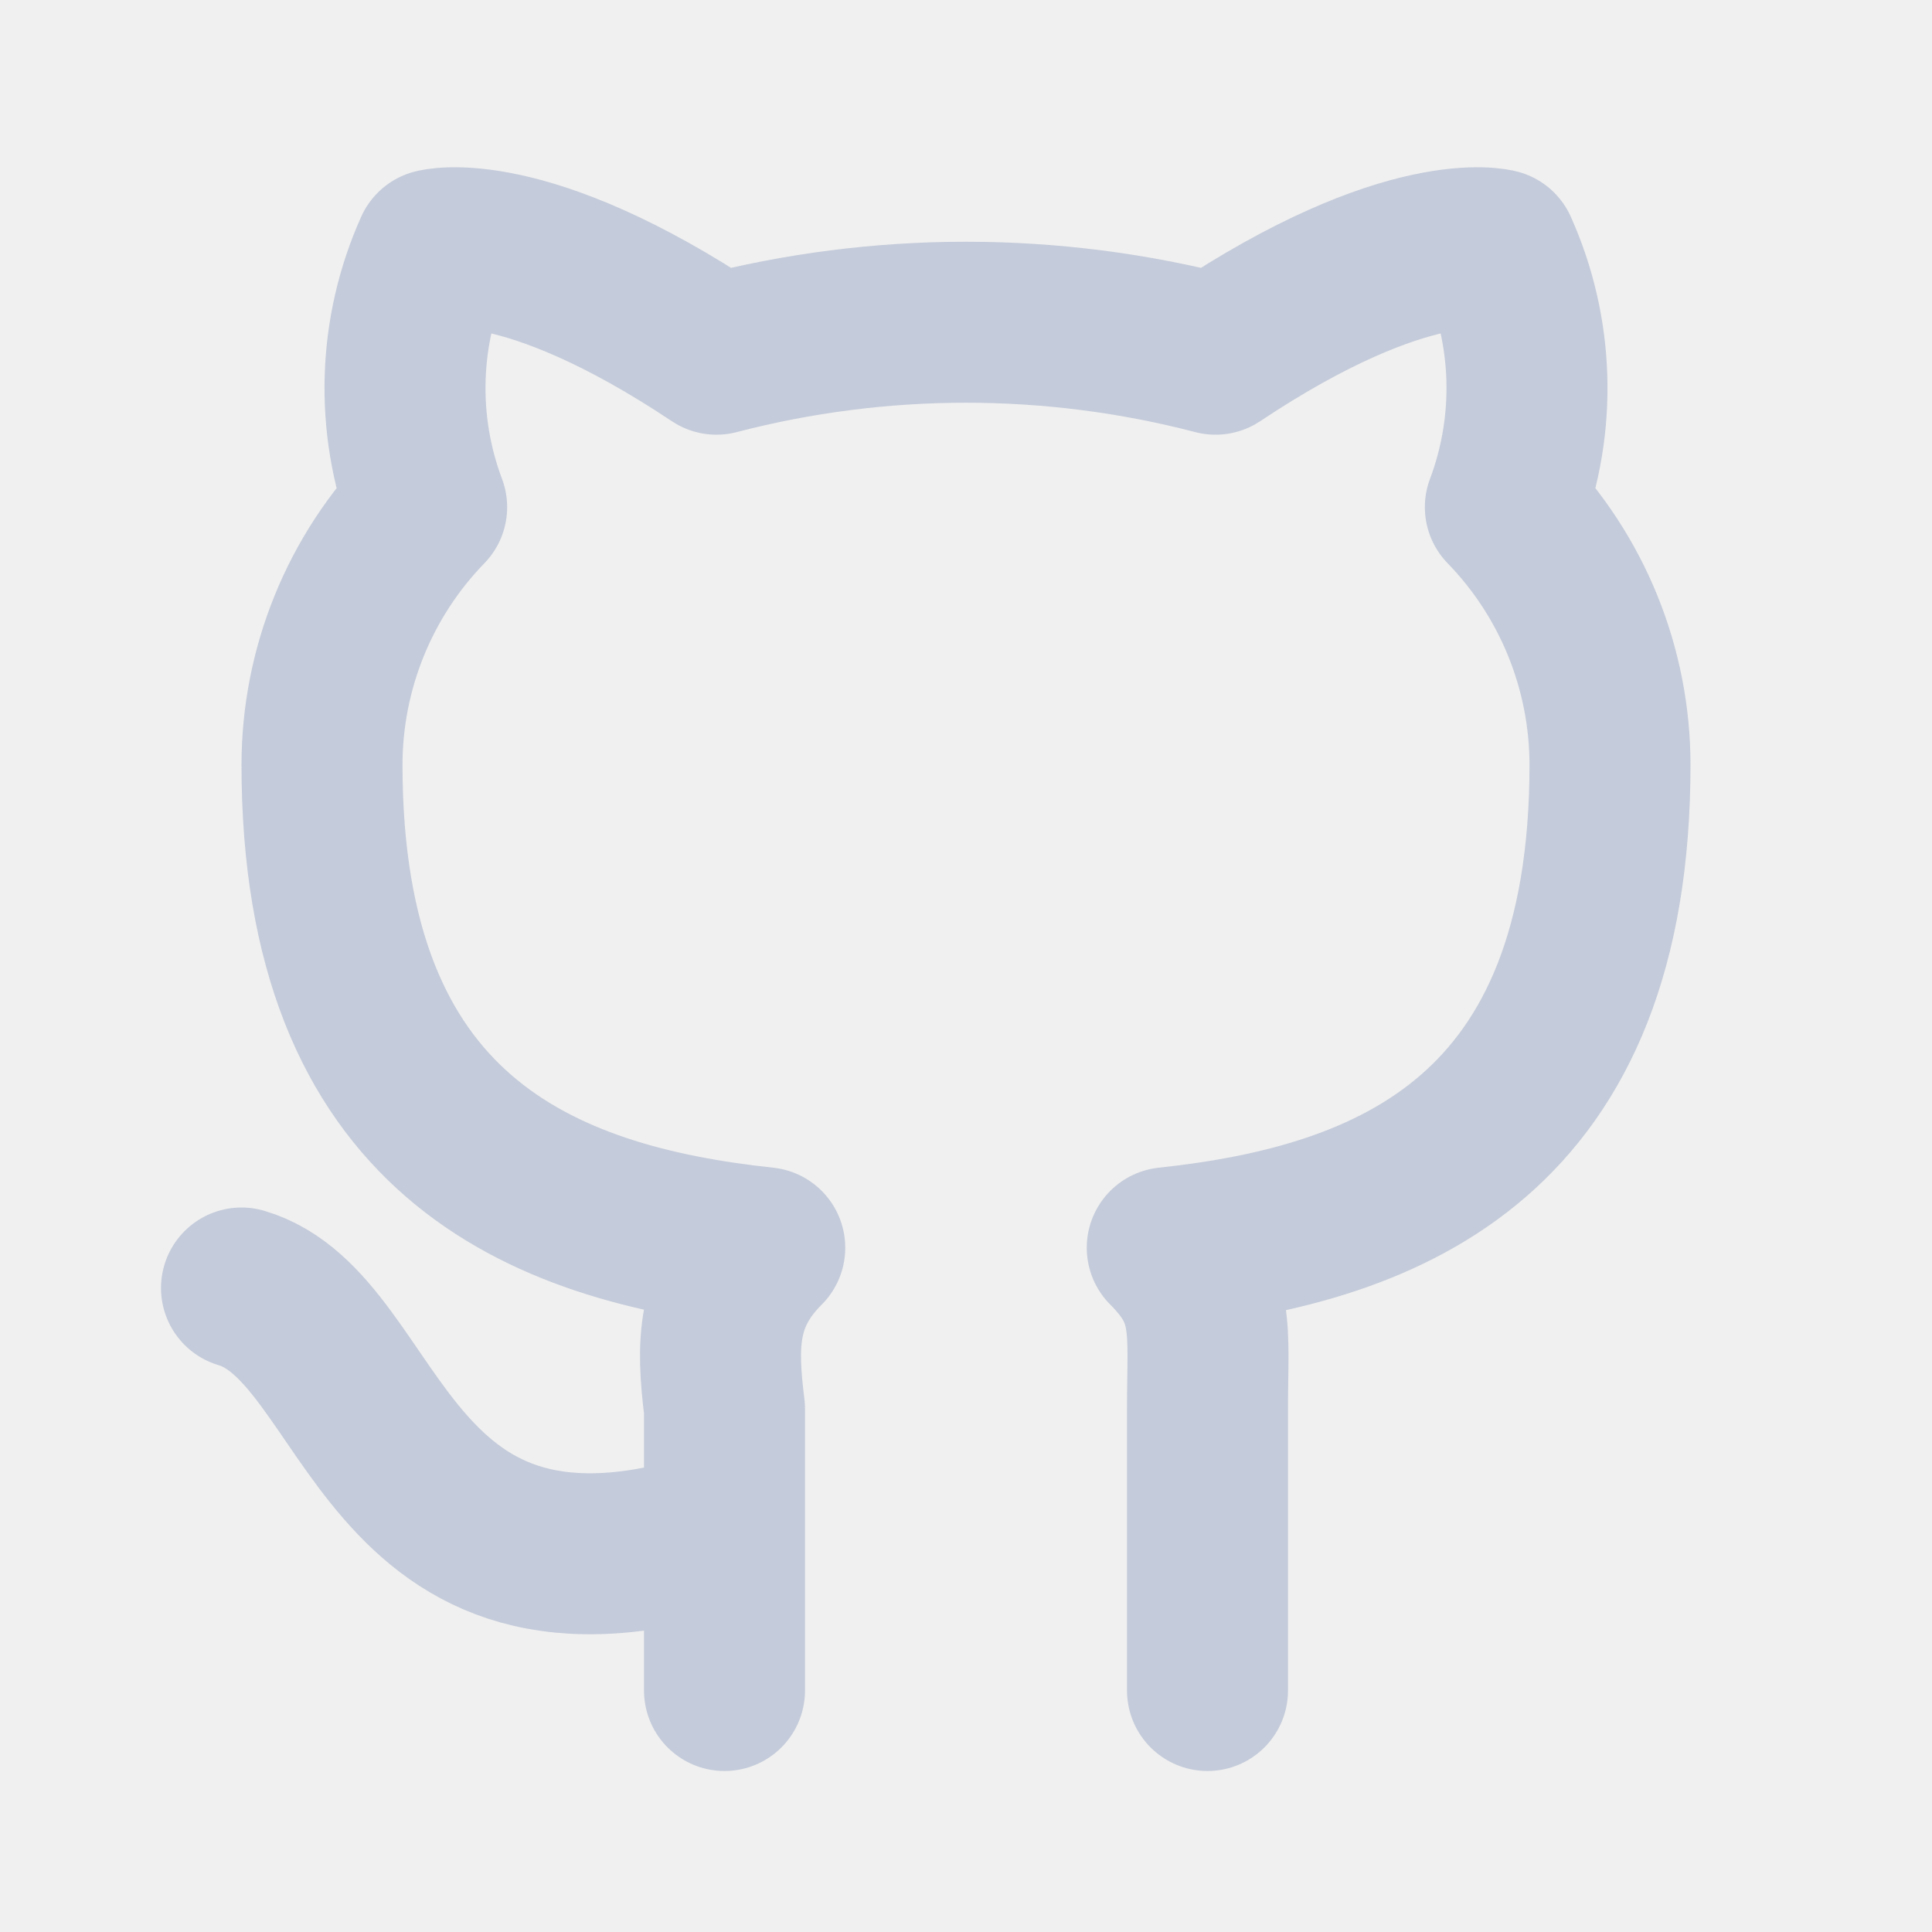
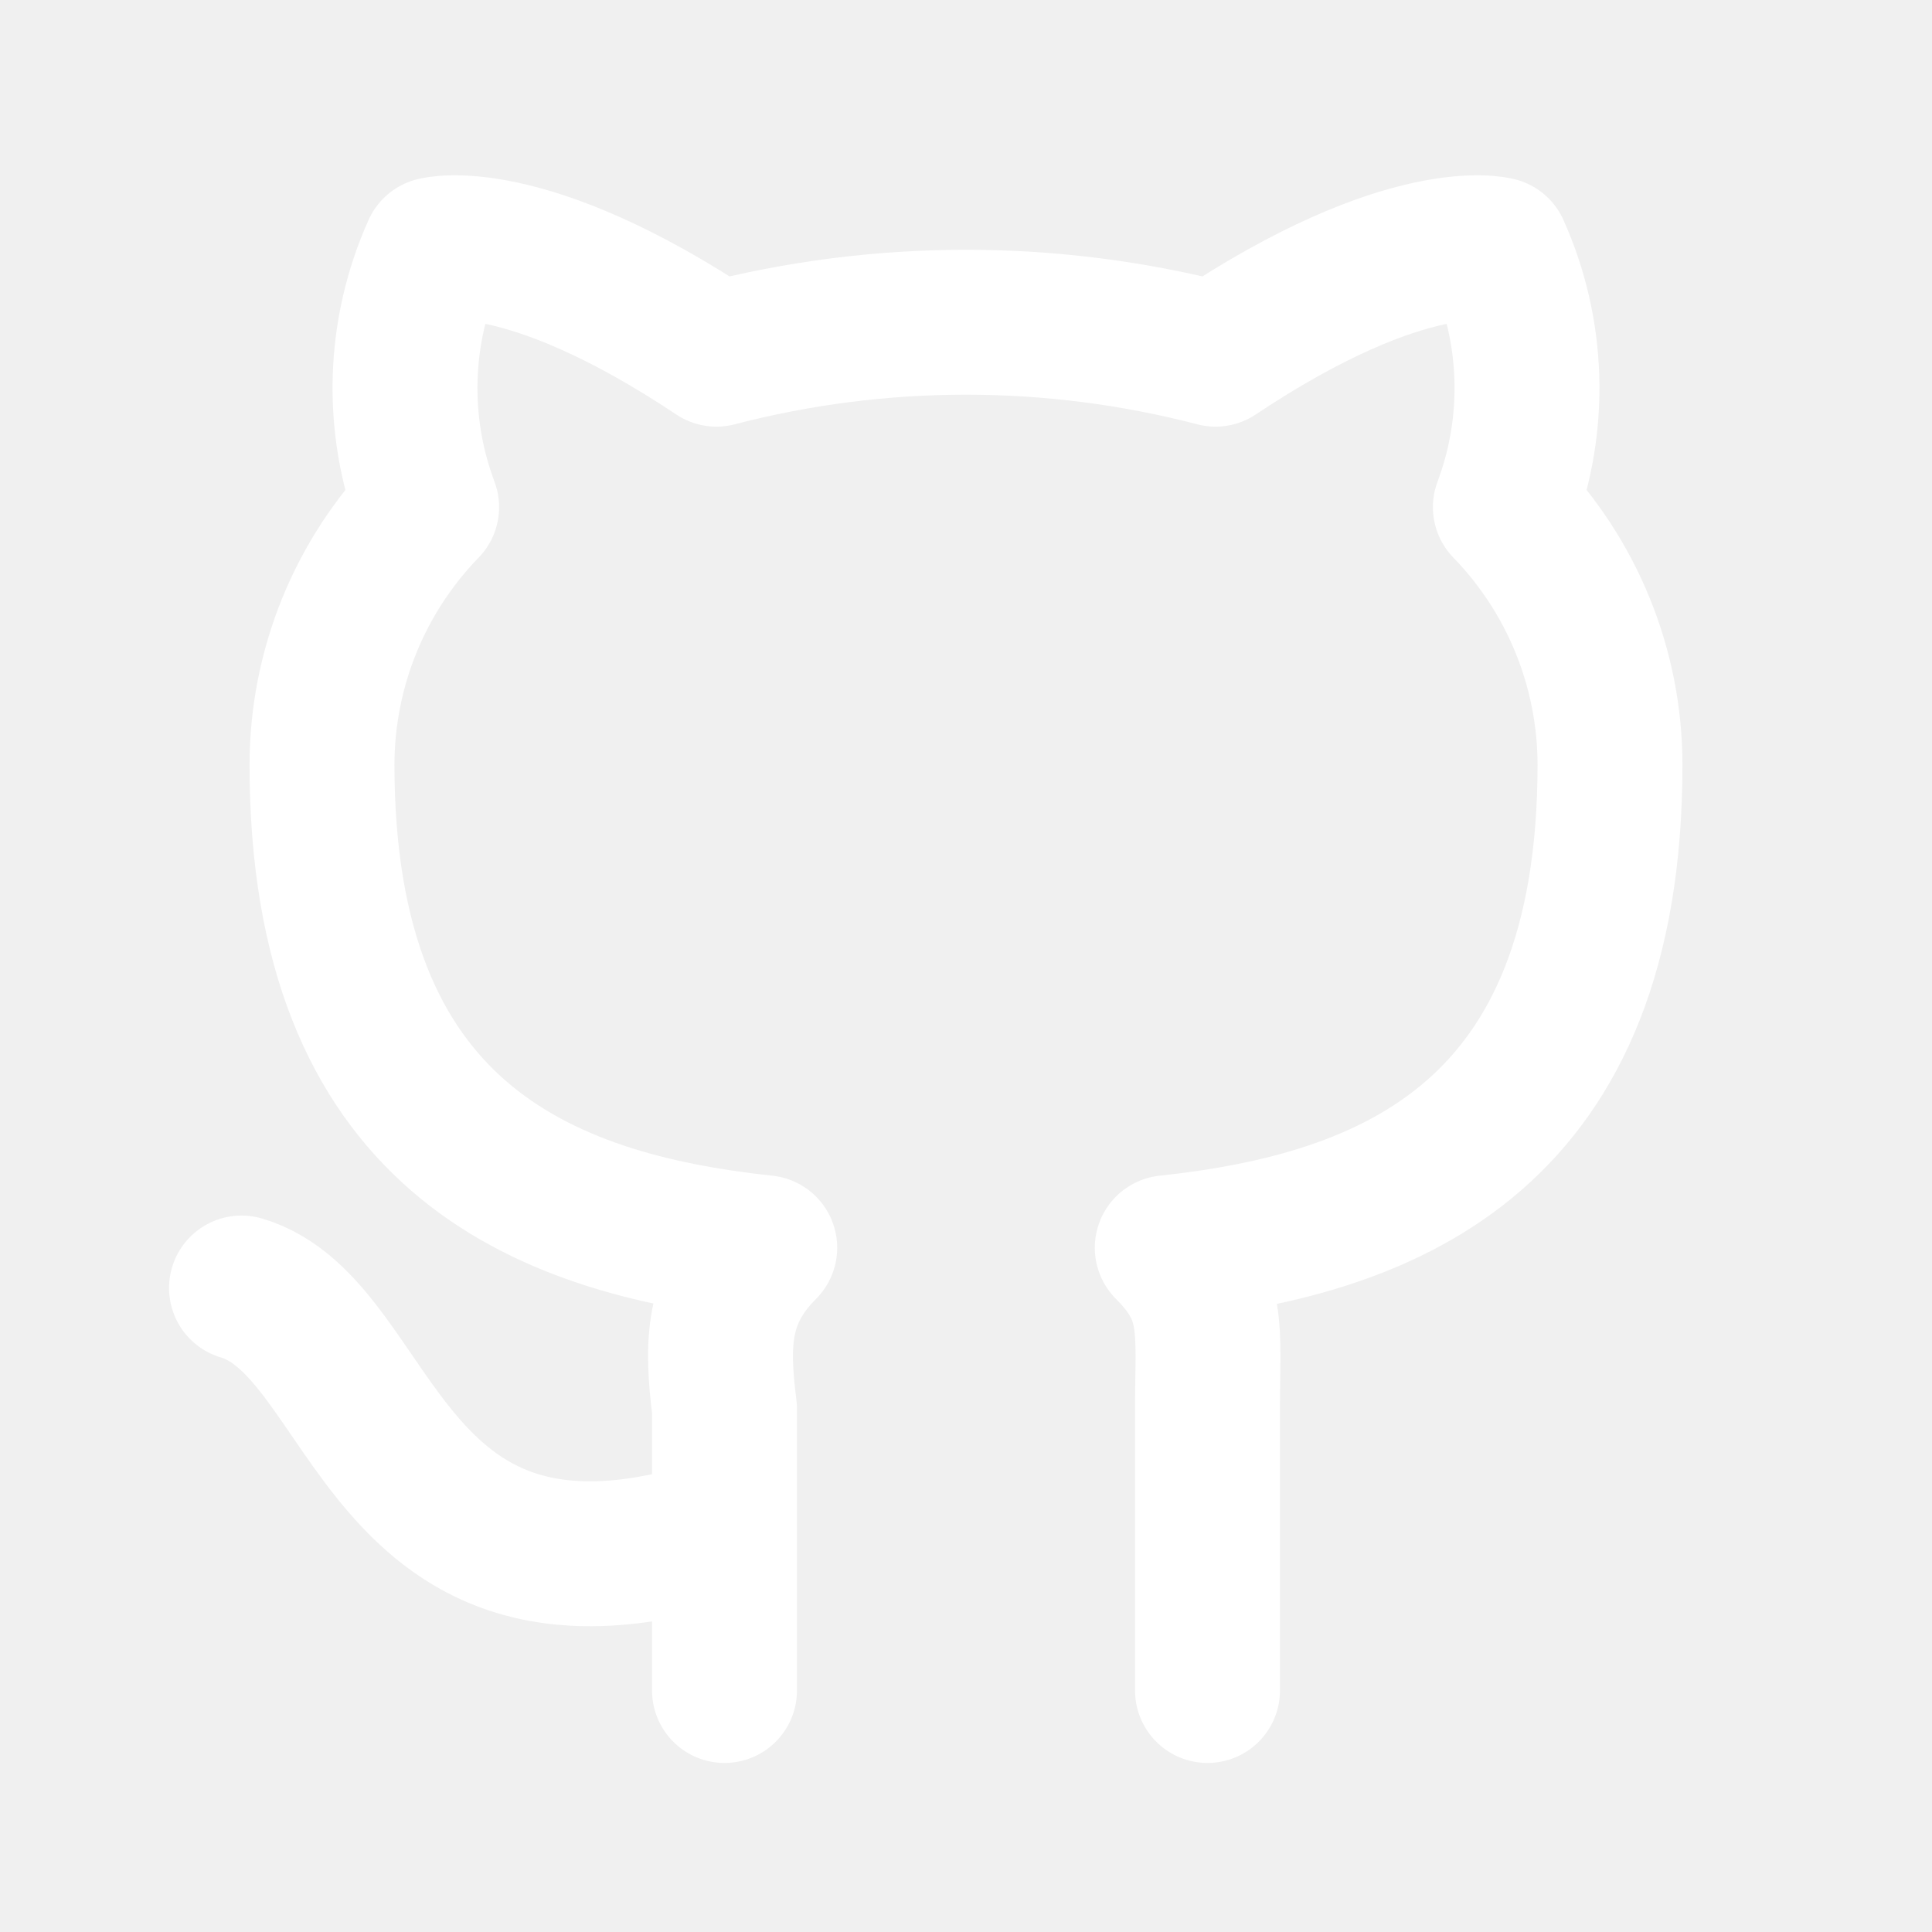
- <svg xmlns="http://www.w3.org/2000/svg" width="24" height="24" viewBox="0 0 24 24" fill="none" stroke="#C4CBDA" stroke-width="2" stroke-linecap="round" stroke-linejoin="round" class="icon icon-tabler icons-tabler-outline icon-tabler-brand-github">
-   <path stroke="none" d="M0 0h24v24H0z" fill="none" />
+ <svg xmlns="http://www.w3.org/2000/svg" width="64" height="64" viewBox="0 0 24 24" fill="none" stroke="#FFFFFF" stroke-width="1.8" stroke-linecap="round" stroke-linejoin="round">
  <path d="M9 19c-4.3 1.4 -4.3 -2.5 -6 -3m12 5v-3.5c0 -1 .1 -1.4 -.5 -2c2.8 -.3 5.5 -1.4 5.5 -6a4.6 4.6 0 0 0 -1.3 -3.2a4.2 4.2 0 0 0 -.1 -3.2s-1.1 -.3 -3.5 1.3a12.3 12.3 0 0 0 -6.2 0c-2.4 -1.6 -3.5 -1.3 -3.5 -1.3a4.2 4.2 0 0 0 -.1 3.2a4.6 4.6 0 0 0 -1.3 3.2c0 4.6 2.7 5.7 5.5 6c-.6 .6 -.6 1.2 -.5 2v3.5" />
</svg>
